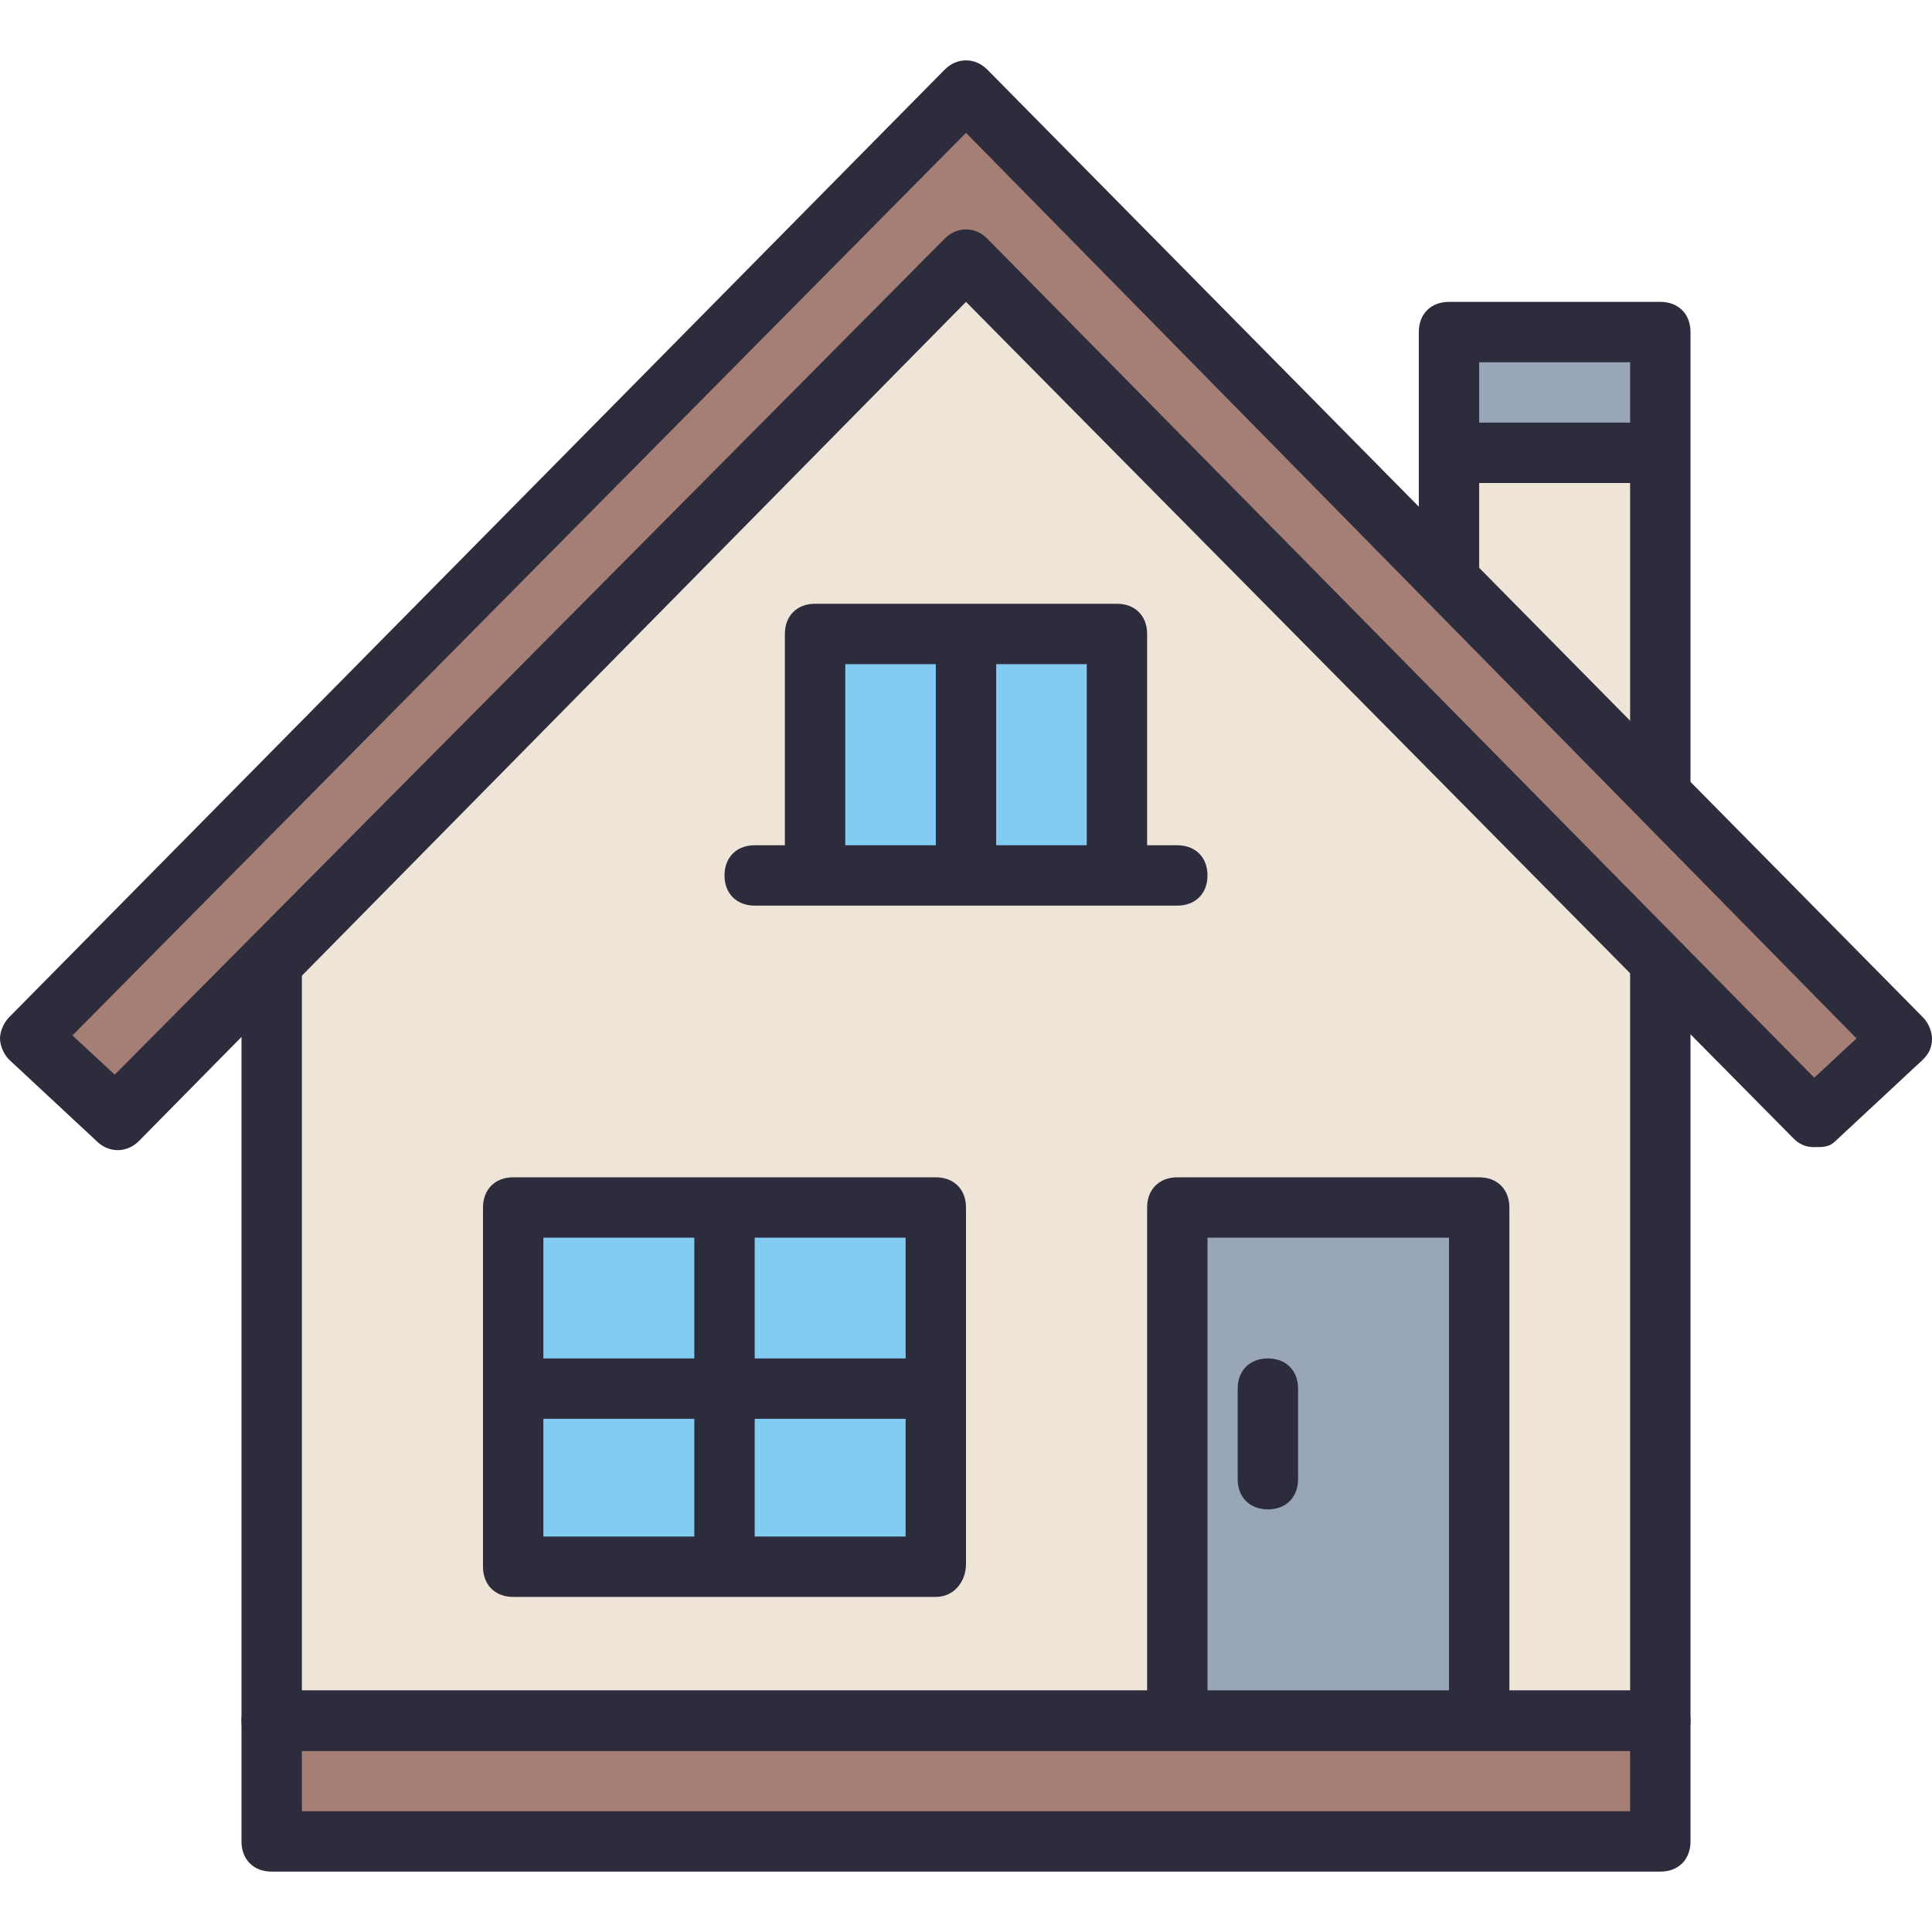
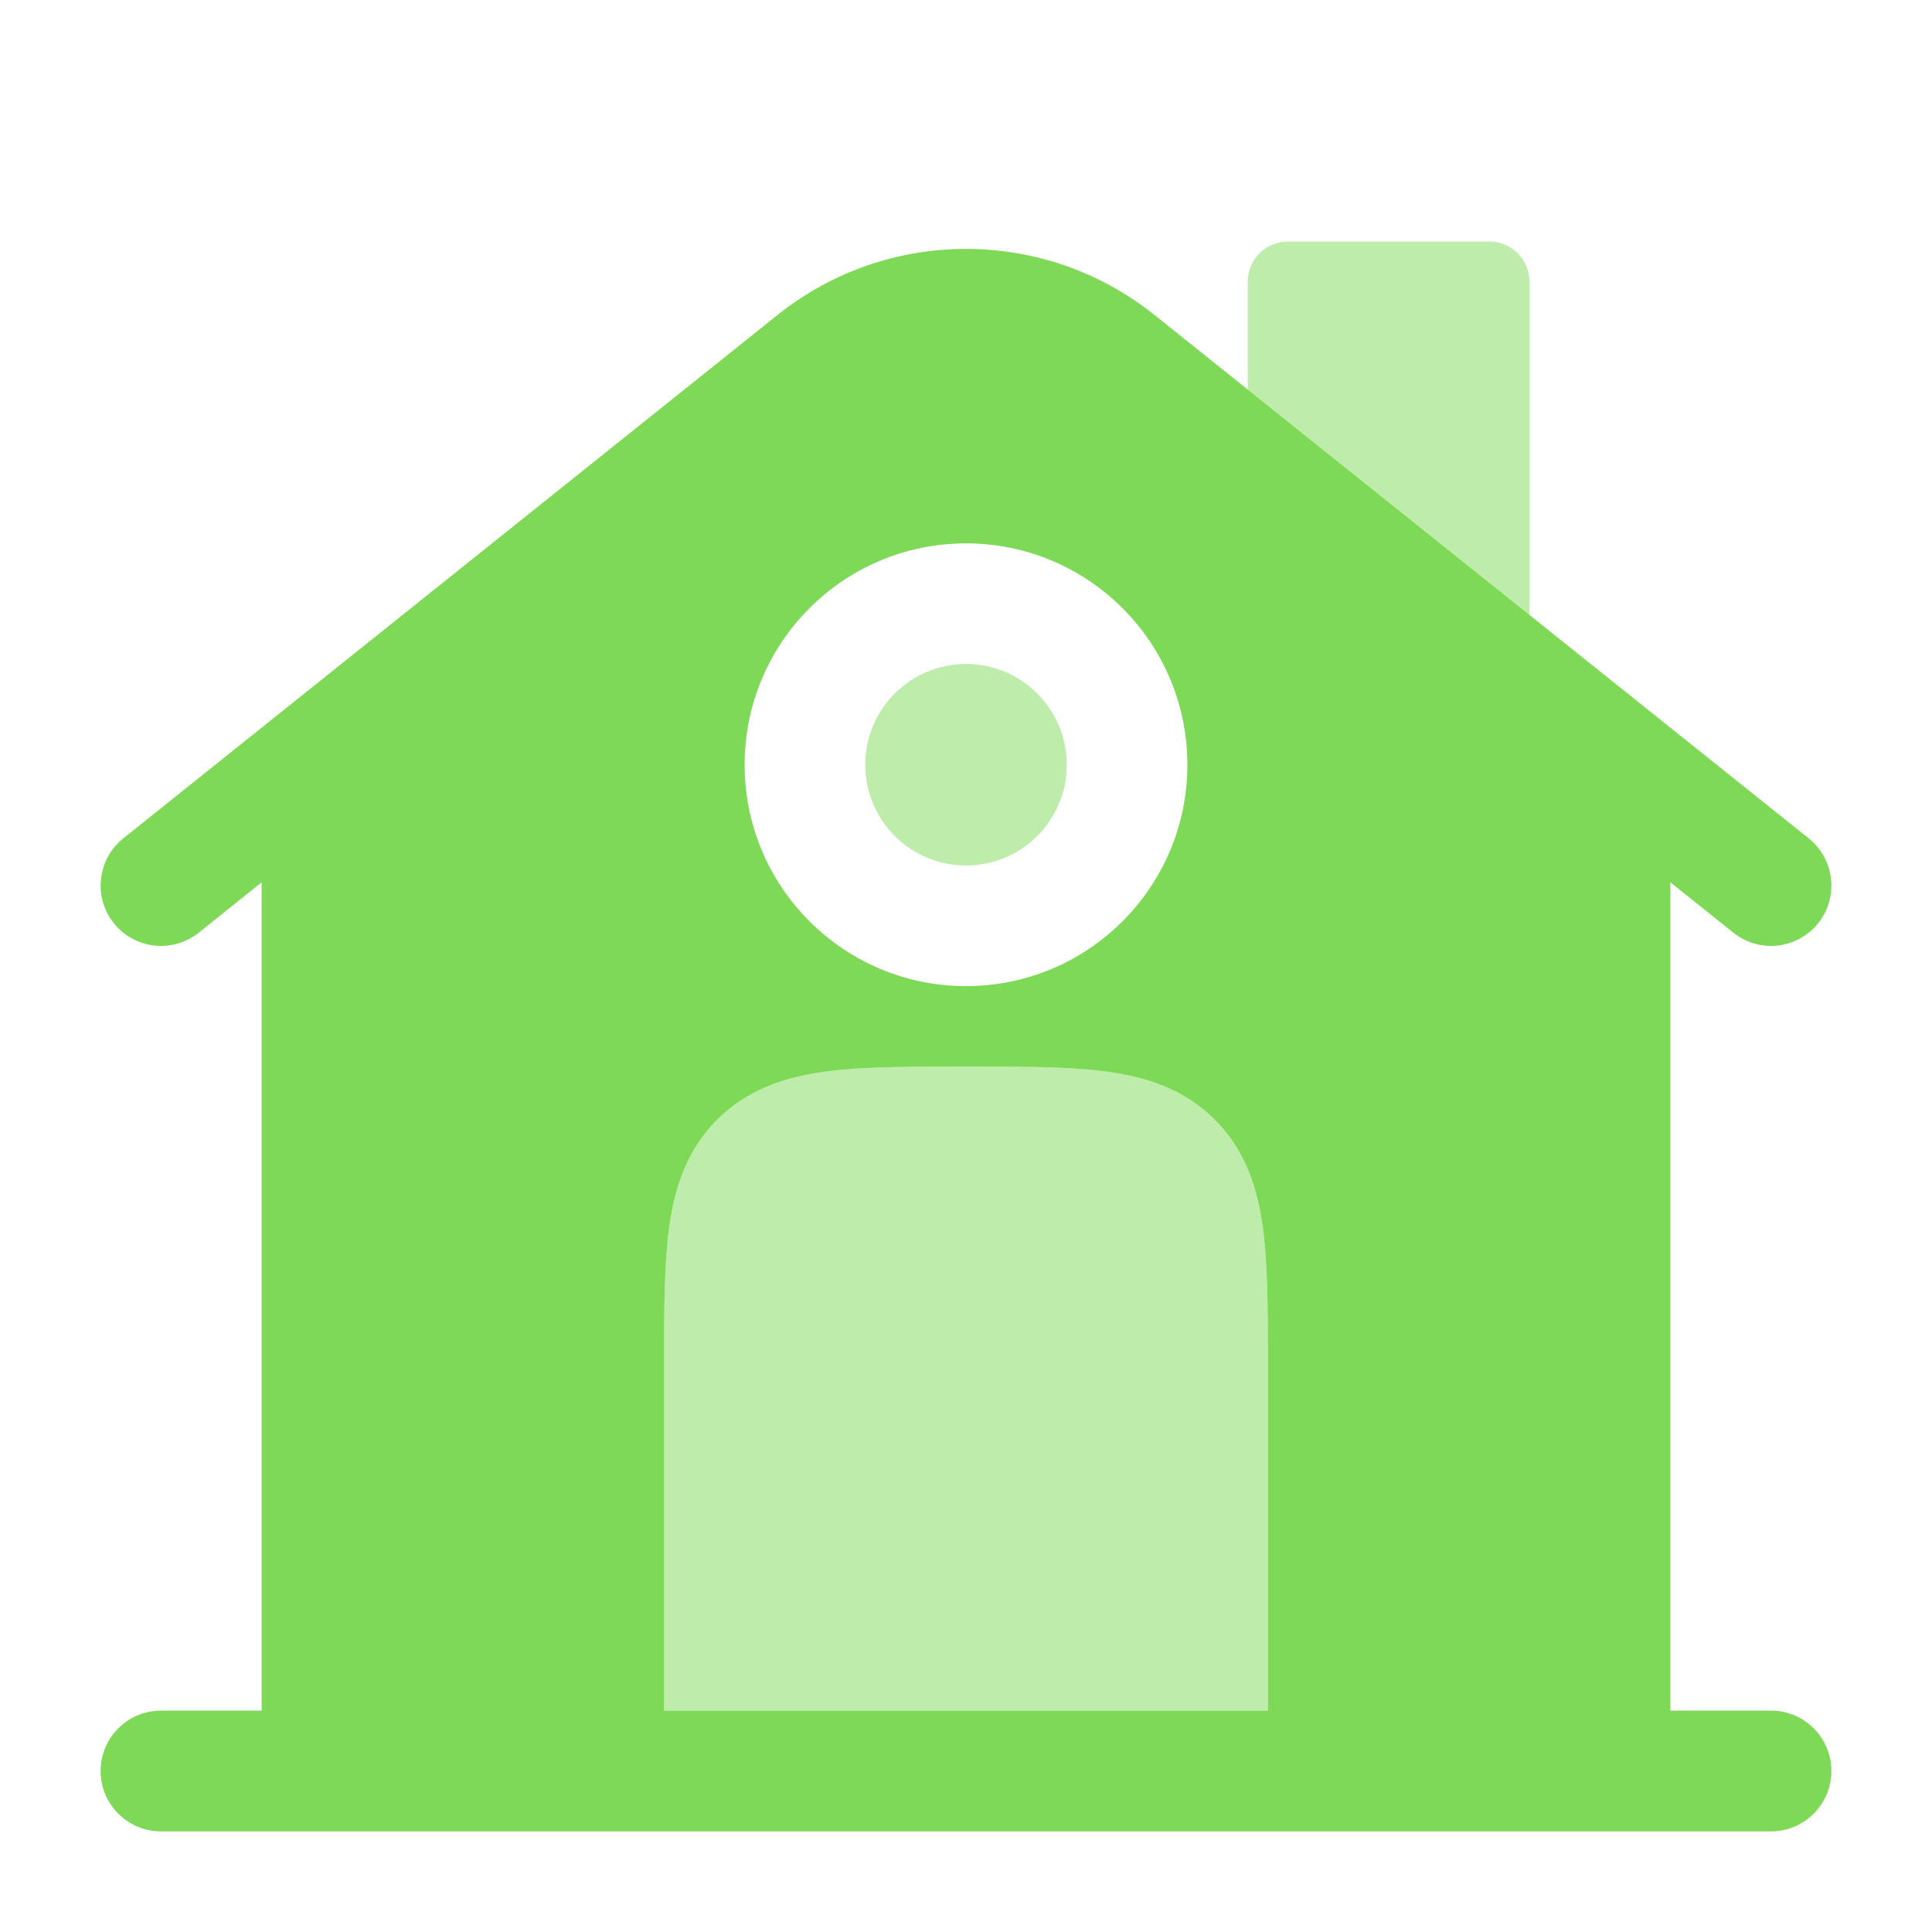
- <svg xmlns="http://www.w3.org/2000/svg" version="1.1" id="Layer_1" x="0px" y="0px" viewBox="0 0 64 64" enable-background="new 0 0 64 64" xml:space="preserve">
-   <g>
-     <g id="XMLID_1_">
-       <g>
-         <g>
-           <polygon fill="#A57E76" points="54.9,26.1 63,34.3 60.1,37 55.1,32 32,8.6 8.9,32 3.9,37 1,34.3 32,3 47.9,19.1     " />
-         </g>
-         <g>
-           <path fill="#EFE4D8" d="M27,29h5h5v-8h-5h-5V29z M24,51.9h7V46v-6h-7h-7v6v5.8H24z M32,8.6L55.1,32L55,32v25h-6V40H39v17H9V32      L8.9,32L32,8.6z" />
-         </g>
-         <g>
-           <polygon fill="#A57E76" points="55,57 55,61 9,61 9,57 39,57 49,57     " />
-         </g>
-         <g>
-           <rect x="49" y="57" fill="#A57E76" width="6" height="0" />
-         </g>
-         <g>
-           <polygon fill="#EFE4D8" points="55,15 55,26 54.9,26.1 47.9,19.1 48,19 48,15     " />
-         </g>
-         <g>
-           <rect x="48" y="11" fill="#98A6B7" width="7" height="4" />
-         </g>
-         <g>
-           <rect x="39" y="57" fill="#A57E76" width="10" height="0" />
-         </g>
-         <g>
-           <rect x="39" y="40" fill="#98A6B7" width="10" height="17" />
-         </g>
-         <g>
-           <rect x="9" y="57" fill="#A57E76" width="30" height="0" />
-         </g>
-         <g>
-           <rect x="32" y="21" fill="#82CCF4" width="5" height="8" />
-         </g>
-         <g>
-           <rect x="27" y="21" fill="#82CCF4" width="5" height="8" />
-         </g>
-         <g>
-           <rect x="24" y="46" fill="#82CCF4" width="7" height="5.8" />
-         </g>
-         <g>
-           <rect x="24" y="40" fill="#82CCF4" width="7" height="6" />
-         </g>
-         <g>
-           <rect x="17" y="46" fill="#82CCF4" width="7" height="5.8" />
-         </g>
-         <g>
-           <rect x="17" y="40" fill="#82CCF4" width="7" height="6" />
-         </g>
-       </g>
-       <g>
-         <g>
-           <path fill="#2C2C3D" d="M9,58c-0.6,0-1-0.4-1-1V32c0-0.6,0.4-1,1-1s1,0.4,1,1v25C10,57.6,9.6,58,9,58z" />
-         </g>
-         <g>
-           <rect x="9" y="56" fill="#2C2C3D" width="46" height="2" />
-         </g>
-         <g>
-           <path fill="#2C2C3D" d="M55,58c-0.6,0-1-0.4-1-1V32c0-0.6,0.4-1,1-1s1,0.4,1,1v25C56,57.6,55.6,58,55,58z" />
-         </g>
-         <g>
-           <path fill="#2C2C3D" d="M55,62H9c-0.6,0-1-0.4-1-1v-4c0-0.6,0.4-1,1-1h46c0.6,0,1,0.4,1,1v4C56,61.6,55.6,62,55,62z M10,60h44      v-2H10V60z" />
-         </g>
-         <g>
-           <path fill="#2C2C3D" d="M48,57V41h-8v16l-2,0V40c0-0.6,0.4-1,1-1h10c0.6,0,1,0.4,1,1v17L48,57z" />
-         </g>
-         <g>
-           <path fill="#2C2C3D" d="M31,52.9H17c-0.6,0-1-0.4-1-1V40c0-0.6,0.4-1,1-1h14c0.6,0,1,0.4,1,1v11.8C32,52.4,31.6,52.9,31,52.9z       M18,50.9h12V41H18V50.9z" />
-         </g>
-         <g>
-           <rect x="23" y="40" fill="#2C2C3D" width="2" height="12" />
-         </g>
-         <g>
-           <rect x="17" y="45" fill="#2C2C3D" width="14" height="2" />
-         </g>
-         <g>
-           <path fill="#2C2C3D" d="M56,26h-2V12h-5v7h-2v-8c0-0.6,0.4-1,1-1h7c0.6,0,1,0.4,1,1V26z" />
-         </g>
-         <g>
-           <rect x="48" y="14" fill="#2C2C3D" width="7" height="2" />
-         </g>
-         <g>
-           <path fill="#2C2C3D" d="M38,29h-2v-7h-8v7h-2v-8c0-0.6,0.4-1,1-1h10c0.6,0,1,0.4,1,1V29z" />
-         </g>
-         <g>
-           <rect x="31" y="21" fill="#2C2C3D" width="2" height="8" />
-         </g>
-         <g>
-           <path fill="#2C2C3D" d="M39,30H25c-0.6,0-1-0.4-1-1s0.4-1,1-1h14c0.6,0,1,0.4,1,1S39.6,30,39,30z" />
-         </g>
-         <g>
-           <path fill="#2C2C3D" d="M60.1,38c-0.3,0-0.5-0.1-0.7-0.3L32,10L4.6,37.8c-0.4,0.4-1,0.4-1.4,0l-2.9-2.7C0.1,34.9,0,34.6,0,34.4      s0.1-0.5,0.3-0.7l31-31.4c0.4-0.4,1-0.4,1.4,0l31,31.4c0.2,0.2,0.3,0.5,0.3,0.7c0,0.3-0.1,0.5-0.3,0.7l-2.9,2.7      C60.6,38,60.4,38,60.1,38z M2.4,34.3l1.4,1.3L31.3,7.9c0.4-0.4,1-0.4,1.4,0l27.4,27.8l1.4-1.3L32,4.4L2.4,34.3z" />
-         </g>
-         <g>
-           <path fill="#2C2C3D" d="M42,50c-0.6,0-1-0.4-1-1v-3c0-0.6,0.4-1,1-1s1,0.4,1,1v3C43,49.6,42.6,50,42,50z" />
-         </g>
-       </g>
+ <svg xmlns="http://www.w3.org/2000/svg" width="148px" height="148px" viewBox="0 0 24 24" fill="none">
+   <g id="SVGRepo_bgCarrier" stroke-width="0" />
+   <g id="SVGRepo_tracerCarrier" stroke-linecap="round" stroke-linejoin="round" />
+   <g id="SVGRepo_iconCarrier">
+     <path fill-rule="evenodd" clip-rule="evenodd" d="M21.532 11.586L20.75 10.96V21.25H22C22.414 21.25 22.75 21.586 22.75 22C22.75 22.414 22.414 22.75 22 22.75H2C1.586 22.75 1.25 22.414 1.25 22C1.25 21.586 1.586 21.25 2 21.25H3.25V10.96L2.469 11.586C2.145 11.845 1.673 11.792 1.414 11.469C1.156 11.145 1.208 10.673 1.532 10.414L9.657 3.914C11.027 2.818 12.973 2.818 14.343 3.914L22.468 10.414C22.792 10.673 22.844 11.145 22.586 11.469C22.327 11.792 21.855 11.845 21.532 11.586ZM12 6.75C10.481 6.75 9.25 7.981 9.25 9.5C9.25 11.019 10.481 12.25 12 12.25C13.519 12.25 14.75 11.019 14.75 9.5C14.75 7.981 13.519 6.75 12 6.75ZM13.746 13.312C13.287 13.25 12.714 13.25 12.049 13.25H11.951C11.286 13.25 10.713 13.25 10.254 13.312C9.763 13.378 9.291 13.527 8.909 13.909C8.527 14.291 8.378 14.763 8.312 15.254C8.25 15.713 8.25 16.286 8.25 16.951L8.25 21.25H9.75H14.25H15.75L15.75 16.951L15.75 16.827C15.75 16.215 15.746 15.684 15.688 15.254C15.622 14.763 15.473 14.291 15.091 13.909C14.709 13.527 14.238 13.378 13.746 13.312Z" fill="#7ed957" />
+     <g opacity="0.5">
+       <path fill-rule="evenodd" clip-rule="evenodd" d="M10.75 9.5C10.75 8.81 11.31 8.25 12 8.25C12.69 8.25 13.25 8.81 13.25 9.5C13.25 10.19 12.69 10.75 12 10.75C11.31 10.75 10.75 10.19 10.75 9.5Z" fill="#7ed957" />
+       <path fill-rule="evenodd" clip-rule="evenodd" d="M10.75 9.5C10.75 8.81 11.31 8.25 12 8.25C12.69 8.25 13.25 8.81 13.25 9.5C13.25 10.19 12.69 10.75 12 10.75C11.31 10.75 10.75 10.19 10.75 9.5Z" fill="#7ed957" />
    </g>
+     <path opacity="0.5" d="M12.049 13.25C12.714 13.25 13.287 13.25 13.746 13.312C14.238 13.378 14.709 13.527 15.091 13.909C15.473 14.291 15.622 14.762 15.688 15.254C15.746 15.684 15.75 16.215 15.75 16.827L15.75 21.25H8.25L8.25 16.951C8.25 16.286 8.25 15.713 8.312 15.254C8.378 14.762 8.527 14.291 8.909 13.909C9.291 13.527 9.763 13.378 10.254 13.312C10.713 13.25 11.286 13.25 11.951 13.25H12.049Z" fill="#7ed957" />
+     <path opacity="0.5" d="M16 3H18.5C18.776 3 19 3.224 19 3.5L19 7.64L15.5 4.84V3.5C15.5 3.224 15.724 3 16 3Z" fill="#7ed957" />
  </g>
</svg>
